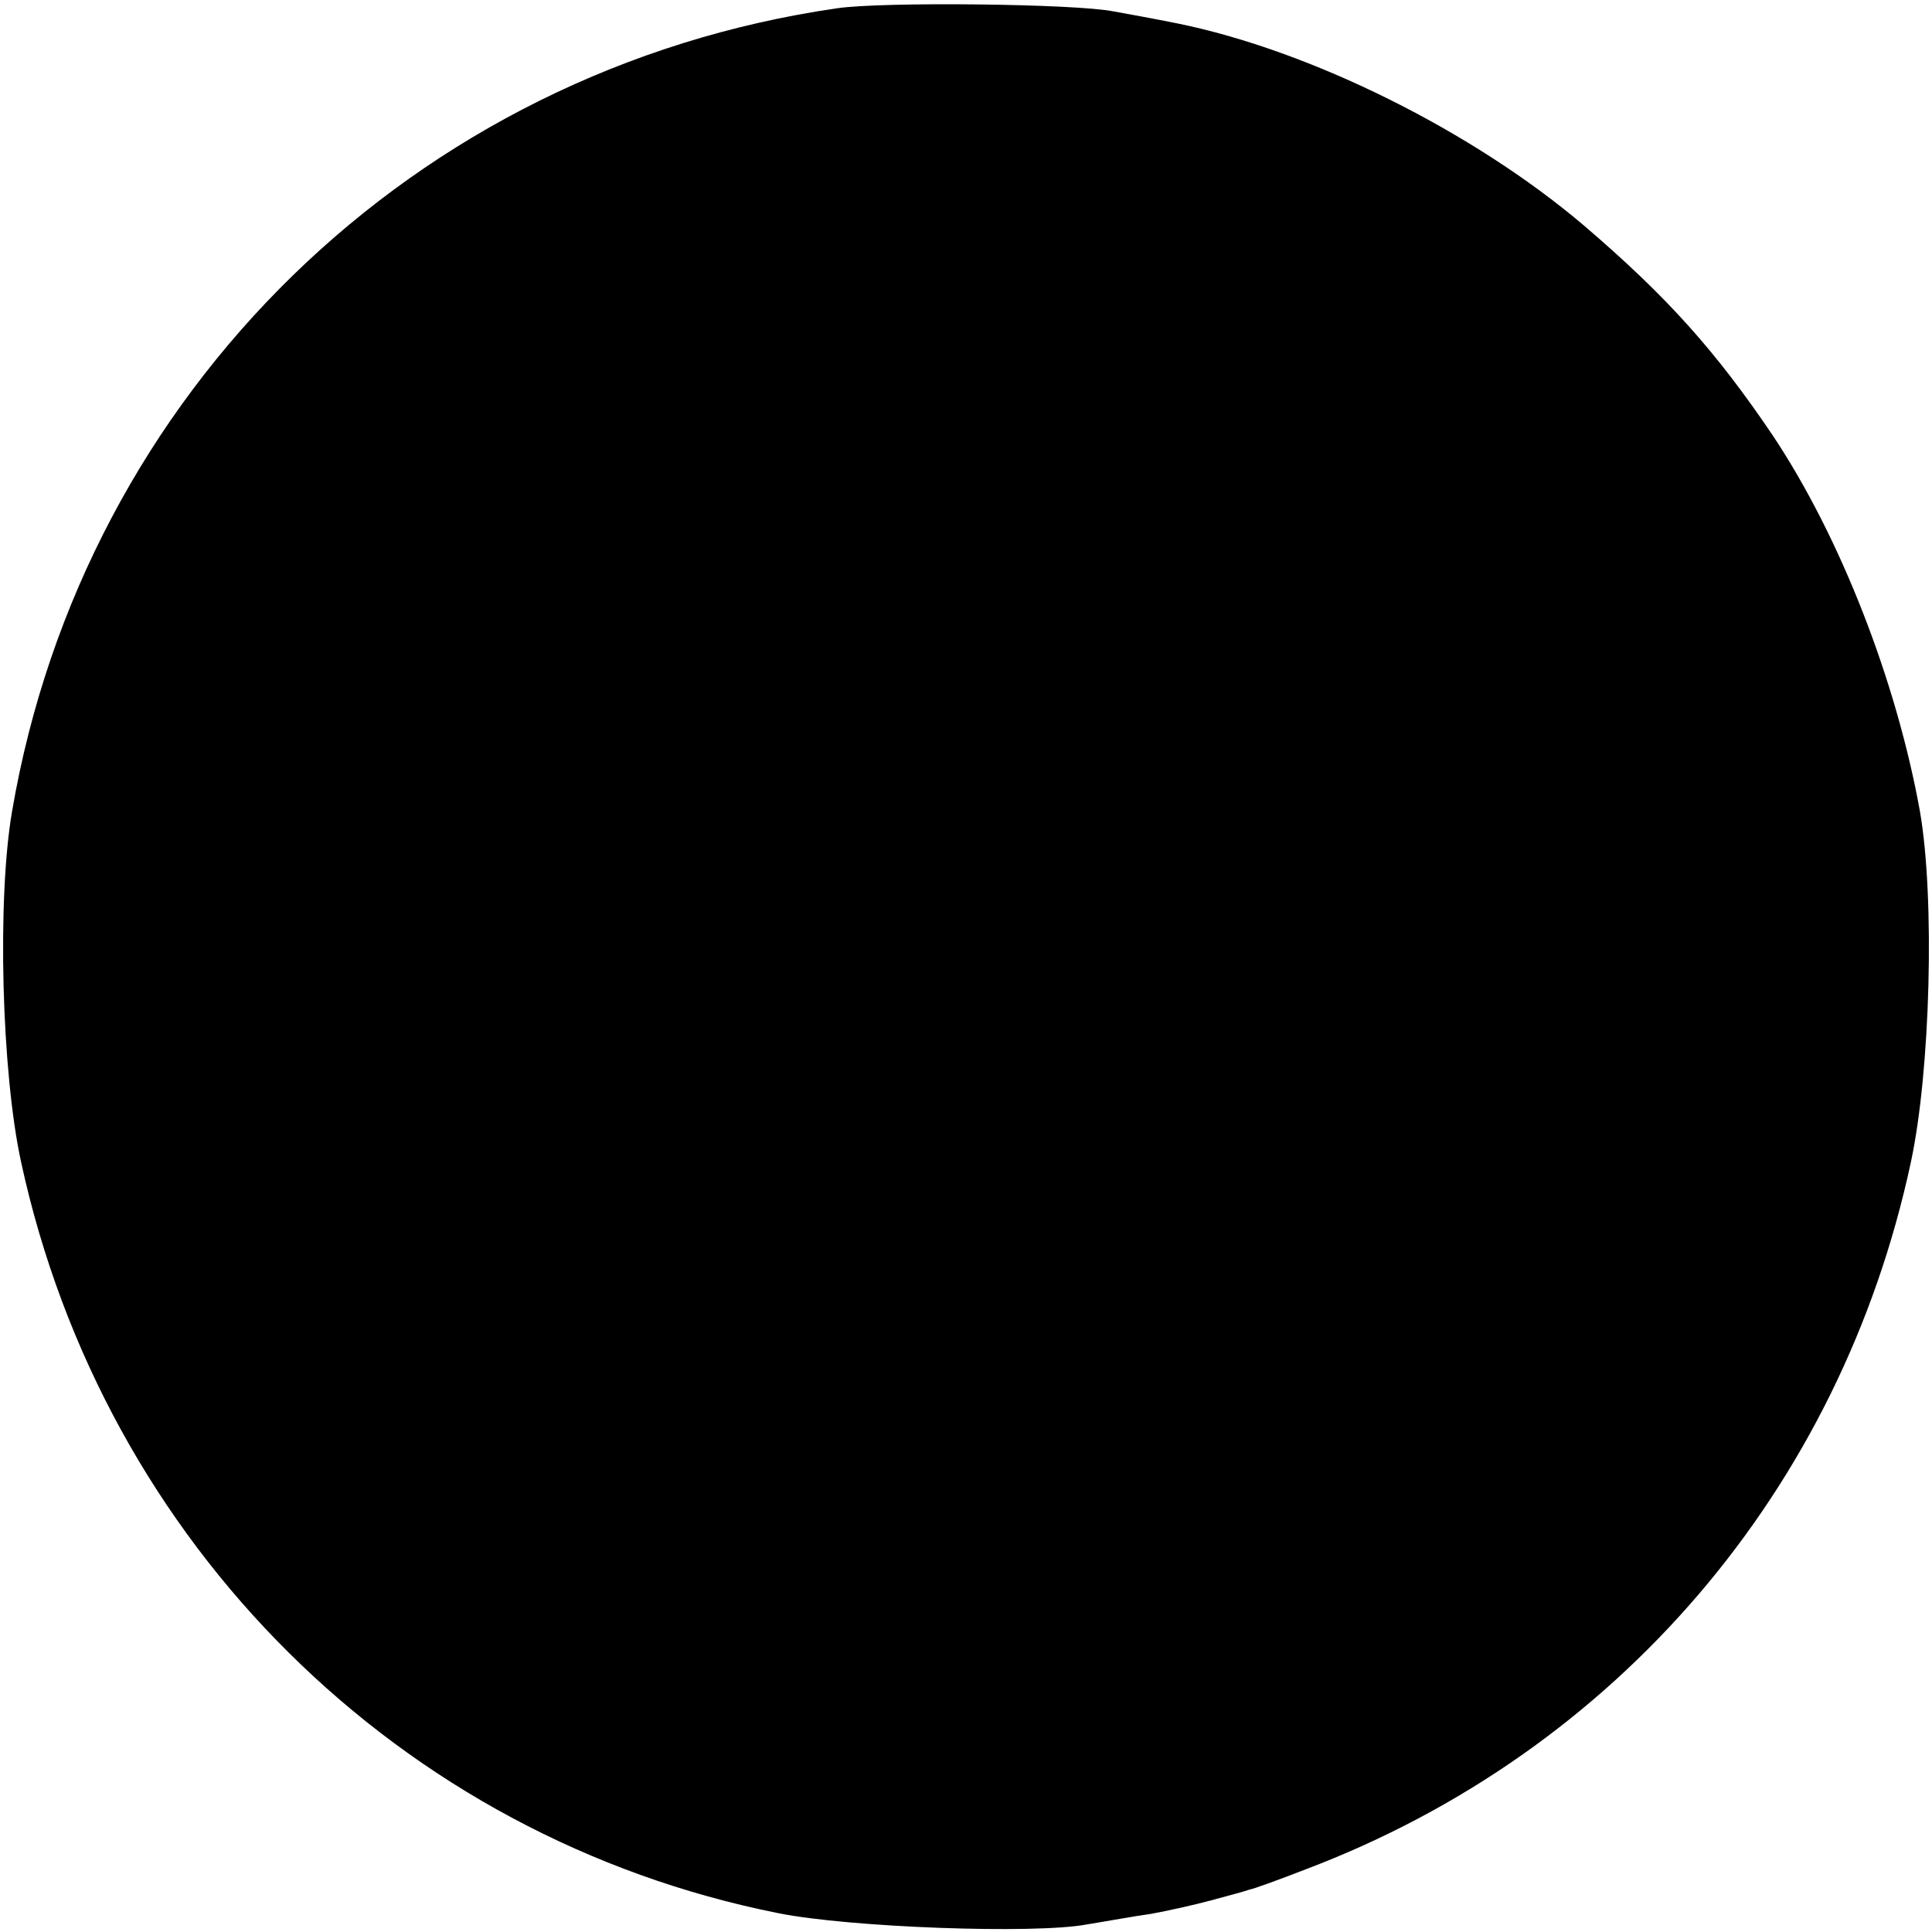
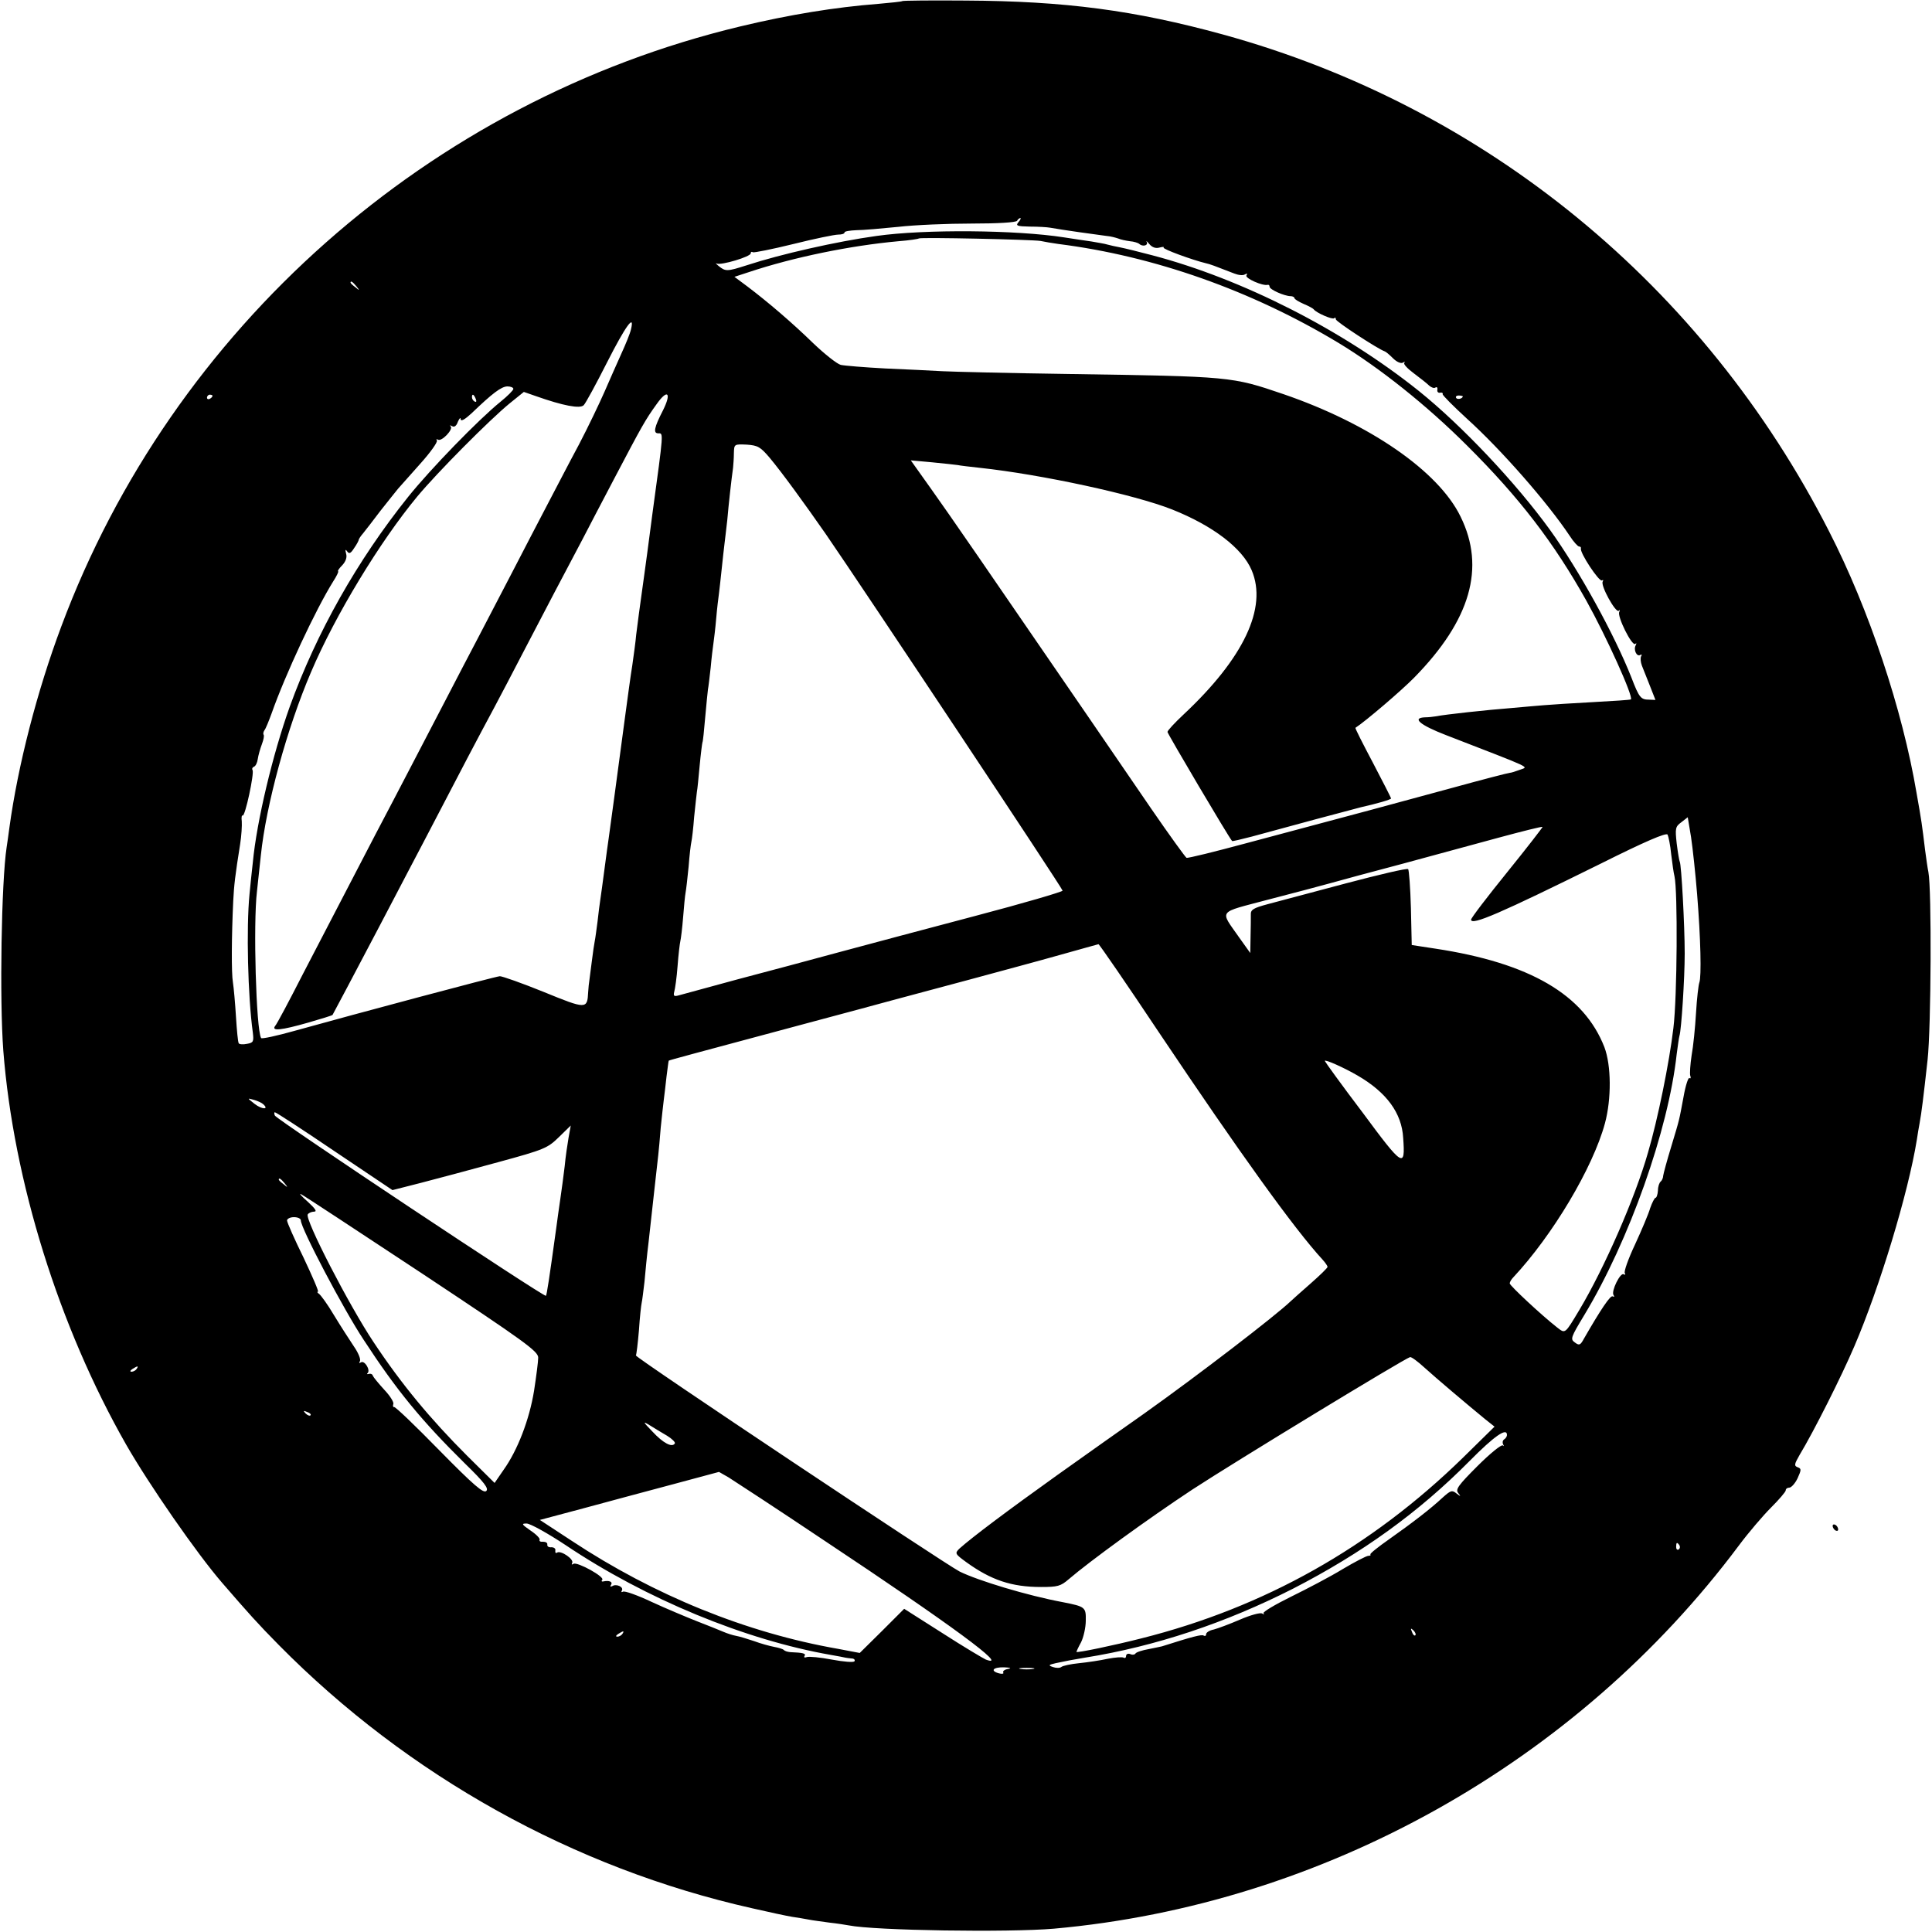
- <svg xmlns="http://www.w3.org/2000/svg" version="1.0" width="256pt" height="256pt" viewBox="0 0 256 256" preserveAspectRatio="xMidYMid meet">
-   <g transform="translate(0,256) scale(0.1,-0.1)" fill="#000000" stroke="none">
-     <path d="M1109 2549 c-560 -81 -998 -508 -1093 -1064 -20 -116 -14 -346 12 -465 110 -507 502 -895 1003 -995 94 -19 340 -28 409 -15 25 4 63 11 85 14 22 4 58 12 80 18 22 6 45 12 50 14 6 1 39 13 75 27 412 156 709 503 802 937 26 121 32 350 12 465 -31 172 -105 363 -195 498 -75 111 -139 183 -250 278 -147 125 -362 232 -539 268 -30 6 -68 13 -85 16 -50 10 -306 13 -366 4z" />
+ <svg xmlns="http://www.w3.org/2000/svg" version="1.0" width="700pt" height="700pt" viewBox="0 0 700 700" preserveAspectRatio="xMidYMid meet">
+   <g transform="translate(0,700) scale(0.1,-0.1)" fill="#000000" stroke="none">
+     <path d="M3269 6996 c-2 -2 -42 -6 -87 -10 -155 -12 -322 -39 -501 -82 -1125 -270 -2056 -1093 -2459 -2174 -88 -235 -157 -503 -188 -729 -3 -25 -8 -57 -10 -71 -19 -125 -26 -552 -12 -737 37 -472 201 -999 445 -1427 83 -145 257 -396 348 -501 96 -111 129 -148 205 -225 468 -474 1069 -809 1715 -954 61 -14 126 -28 145 -31 19 -3 46 -7 60 -10 14 -3 48 -7 75 -11 28 -3 59 -8 70 -10 95 -19 580 -26 743 -12 975 87 1894 601 2482 1388 35 47 88 109 117 138 29 29 53 57 53 62 0 6 6 10 13 10 7 0 21 15 30 34 14 31 14 35 0 40 -13 5 -12 11 7 44 52 86 153 287 199 395 91 212 195 555 226 747 3 19 7 46 10 60 7 38 14 94 29 230 13 119 15 618 3 680 -3 14 -8 50 -12 80 -11 91 -13 106 -31 207 -51 302 -172 665 -317 948 -454 890 -1244 1538 -2196 1800 -321 88 -572 121 -932 123 -125 1 -228 0 -230 -2z m421 -801 c-11 -13 -5 -15 41 -16 30 0 63 -2 74 -4 37 -7 180 -27 205 -30 14 -1 32 -6 41 -9 9 -4 28 -8 43 -10 14 -1 29 -6 33 -9 12 -12 34 -7 28 6 -4 6 0 4 9 -7 10 -12 23 -17 37 -13 11 3 18 3 15 0 -5 -5 104 -45 154 -57 14 -3 30 -9 102 -37 15 -6 32 -8 39 -3 7 4 10 3 5 -4 -6 -10 59 -39 77 -34 4 1 7 -2 7 -7 0 -10 54 -34 76 -34 8 0 14 -4 14 -7 0 -4 15 -13 33 -21 17 -7 34 -16 37 -20 10 -13 68 -38 74 -32 3 4 6 2 6 -4 0 -8 153 -108 177 -116 4 -1 17 -12 30 -25 13 -13 28 -20 36 -16 6 4 9 4 5 -1 -4 -4 12 -21 35 -38 23 -17 48 -37 55 -44 8 -7 18 -11 23 -7 5 3 8 0 7 -8 -2 -7 3 -12 9 -11 7 2 12 -1 10 -5 -1 -4 39 -44 88 -89 125 -113 292 -304 372 -424 14 -22 30 -39 34 -39 5 0 8 -3 7 -7 -5 -15 66 -122 76 -116 5 3 6 1 3 -4 -9 -14 47 -115 58 -106 4 5 5 3 2 -4 -9 -15 46 -126 58 -116 4 4 5 3 2 -4 -10 -16 3 -44 16 -36 5 3 7 1 3 -5 -3 -6 -2 -21 3 -34 5 -12 18 -46 29 -73 l20 -51 -23 1 c-30 0 -36 7 -64 80 -62 157 -190 389 -295 535 -123 170 -319 378 -476 504 -275 220 -638 405 -965 491 -49 13 -102 26 -118 29 -15 3 -35 7 -45 10 -9 3 -35 7 -57 11 -22 3 -67 10 -100 15 -173 27 -504 30 -680 5 -144 -20 -347 -66 -469 -106 -72 -23 -77 -23 -102 -3 -10 8 -13 13 -7 9 16 -7 123 25 123 37 0 5 3 7 8 4 4 -2 70 11 147 30 76 19 149 34 162 34 13 0 23 3 23 8 0 4 19 7 43 8 23 0 91 6 151 12 60 7 180 12 267 12 94 0 160 4 164 10 3 6 9 10 12 10 3 0 0 -7 -7 -15z m80 -68 c14 -3 43 -8 65 -11 348 -44 700 -169 1014 -358 149 -90 321 -227 467 -373 189 -188 314 -351 432 -562 72 -129 171 -348 161 -357 -2 -2 -65 -6 -139 -10 -74 -4 -153 -9 -175 -11 -22 -2 -74 -6 -115 -10 -91 -7 -247 -24 -275 -30 -11 -2 -30 -4 -42 -4 -49 -2 -18 -28 75 -64 325 -126 300 -114 269 -126 -16 -6 -32 -11 -36 -11 -5 0 -98 -24 -207 -54 -110 -30 -244 -66 -299 -81 -113 -30 -157 -42 -449 -120 -115 -31 -212 -55 -217 -53 -4 2 -62 82 -128 178 -66 96 -168 245 -226 330 -371 541 -506 737 -571 828 l-74 104 77 -7 c43 -4 85 -9 93 -10 8 -2 44 -6 80 -10 223 -24 561 -97 697 -151 148 -59 254 -140 288 -220 58 -136 -29 -319 -247 -523 -32 -30 -58 -58 -58 -63 0 -6 222 -382 234 -395 1 -2 33 6 72 16 105 29 377 102 394 106 58 13 110 28 110 32 0 3 -30 61 -66 130 -36 68 -65 125 -63 126 37 24 168 136 213 182 204 208 259 398 168 583 -80 165 -330 337 -642 444 -188 64 -188 64 -780 73 -212 3 -416 8 -455 10 -38 2 -132 7 -208 10 -75 4 -148 10 -161 13 -14 4 -58 39 -98 77 -79 77 -166 151 -240 207 l-47 35 52 17 c162 54 367 96 542 112 39 3 72 8 74 10 5 5 412 -4 441 -9z m-2479 -164 c13 -16 12 -17 -3 -4 -10 7 -18 15 -18 17 0 8 8 3 21 -13z m995 -157 c-3 -14 -19 -53 -35 -88 -16 -35 -43 -97 -61 -138 -18 -41 -59 -127 -92 -190 -34 -63 -84 -160 -113 -215 -29 -55 -87 -167 -130 -250 -43 -82 -99 -190 -125 -240 -26 -49 -80 -153 -120 -230 -83 -159 -163 -314 -249 -477 -69 -133 -139 -267 -264 -508 -49 -96 -94 -181 -100 -187 -15 -20 22 -16 120 12 48 14 88 26 88 28 2 3 82 154 165 312 35 66 84 161 110 210 26 50 76 144 110 210 70 135 144 276 200 380 21 39 70 133 110 210 74 142 142 272 210 400 20 39 72 138 115 220 101 192 113 214 155 272 39 55 54 40 22 -24 -32 -62 -36 -83 -17 -83 19 0 20 10 -21 -290 -13 -102 -27 -203 -30 -225 -3 -22 -7 -51 -9 -65 -6 -42 -14 -102 -20 -150 -2 -25 -9 -74 -14 -110 -6 -36 -17 -119 -26 -185 -29 -217 -55 -411 -60 -445 -2 -14 -9 -63 -15 -110 -6 -47 -13 -96 -15 -110 -2 -14 -7 -49 -10 -79 -4 -30 -8 -61 -10 -70 -2 -9 -7 -44 -11 -76 -4 -33 -8 -64 -9 -70 -1 -5 -3 -23 -4 -40 -3 -62 -7 -62 -161 1 -79 32 -150 57 -159 57 -16 -1 -514 -134 -744 -198 -64 -18 -119 -30 -121 -26 -18 31 -29 415 -15 531 4 36 10 94 14 130 19 184 95 462 182 665 88 207 250 473 384 635 74 89 263 279 335 338 l52 42 43 -15 c99 -35 161 -47 174 -33 7 7 45 77 85 156 66 130 101 179 86 118z m-426 -215 c0 -5 -21 -26 -47 -47 -78 -63 -253 -243 -334 -344 -185 -231 -332 -492 -429 -760 -62 -173 -120 -416 -134 -565 -4 -33 -9 -85 -12 -115 -12 -123 -6 -370 12 -501 4 -33 2 -37 -21 -41 -14 -3 -28 -2 -30 2 -3 4 -7 48 -10 96 -3 49 -8 105 -11 124 -6 34 -5 168 1 295 3 59 7 93 25 206 5 31 7 68 6 83 -2 14 0 24 3 21 9 -5 43 154 36 165 -3 5 0 10 5 12 6 2 12 14 14 28 2 14 9 38 15 54 6 16 9 31 6 34 -2 3 -1 10 3 16 5 6 16 34 26 61 50 142 160 377 223 478 13 20 21 37 18 37 -3 0 3 10 15 22 13 14 18 29 14 42 -4 15 -2 17 4 8 7 -10 13 -7 25 12 10 14 17 28 17 31 0 2 7 13 15 22 8 10 37 47 64 83 28 36 57 71 63 79 7 8 43 48 80 90 37 41 64 79 61 85 -3 5 -2 6 4 3 13 -8 56 37 46 48 -5 4 -2 5 5 1 8 -5 16 1 21 16 6 13 10 17 10 9 1 -9 15 -1 39 21 77 74 108 97 130 98 12 0 22 -4 22 -9z m-1090 -25 c0 -3 -4 -8 -10 -11 -5 -3 -10 -1 -10 4 0 6 5 11 10 11 6 0 10 -2 10 -4z m954 -12 c3 -8 2 -12 -4 -9 -6 3 -10 10 -10 16 0 14 7 11 14 -7z m3576 10 c0 -8 -19 -13 -24 -6 -3 5 1 9 9 9 8 0 15 -2 15 -3z m-2511 -223 c45 -54 125 -164 203 -276 137 -199 858 -1284 858 -1292 0 -4 -143 -46 -318 -92 -174 -46 -396 -105 -492 -131 -96 -26 -263 -71 -370 -99 -107 -29 -203 -55 -213 -58 -15 -4 -18 -1 -14 14 3 10 9 52 12 93 3 41 8 82 10 90 2 8 7 47 10 86 3 39 7 80 9 90 2 10 7 53 11 94 3 41 8 82 10 90 2 8 7 49 10 90 4 41 9 82 10 91 2 9 6 52 10 95 4 43 9 81 10 84 2 3 6 43 10 90 4 47 9 93 10 102 2 9 6 45 10 80 3 35 8 74 10 88 2 14 7 54 10 90 3 36 8 76 10 90 2 14 6 54 10 90 4 36 8 76 10 90 2 14 6 52 10 85 5 58 15 148 21 190 1 11 3 35 3 53 1 33 1 33 47 31 40 -3 49 -8 83 -48z m3360 -1581 c13 -162 16 -299 8 -320 -3 -8 -9 -58 -12 -110 -3 -52 -10 -122 -16 -154 -5 -33 -7 -66 -5 -73 3 -8 2 -12 -3 -9 -4 3 -14 -27 -21 -67 -17 -90 -13 -76 -45 -182 -15 -49 -28 -97 -29 -105 0 -8 -5 -18 -9 -21 -5 -4 -10 -18 -10 -33 -1 -14 -5 -26 -9 -26 -3 0 -12 -17 -19 -37 -6 -21 -31 -80 -55 -132 -24 -51 -41 -98 -37 -104 3 -5 2 -7 -4 -4 -12 8 -46 -61 -37 -75 4 -6 3 -8 -3 -5 -8 5 -43 -47 -104 -153 -13 -24 -17 -26 -33 -14 -17 12 -15 18 34 99 163 270 305 671 335 946 4 30 8 59 10 66 7 22 19 208 19 298 0 102 -12 324 -18 333 -2 4 -7 34 -11 66 -6 55 -5 61 17 77 l23 18 12 -72 c6 -40 16 -133 22 -207z m-688 80 c-72 -89 -131 -166 -131 -172 0 -23 106 23 470 203 160 80 237 113 242 105 3 -6 10 -38 13 -71 4 -33 9 -69 12 -80 12 -53 10 -438 -4 -550 -15 -127 -57 -332 -92 -451 -47 -165 -158 -418 -248 -569 -54 -90 -51 -88 -82 -64 -55 43 -171 151 -171 159 0 5 6 15 13 22 142 152 288 396 332 558 24 89 23 210 -2 276 -74 190 -270 305 -613 357 l-85 13 -3 134 c-2 74 -7 138 -10 141 -4 4 -106 -20 -227 -52 -121 -32 -248 -66 -282 -75 -52 -14 -62 -20 -61 -38 0 -11 0 -48 -1 -80 l-1 -59 -40 56 c-71 102 -81 88 103 137 89 23 191 50 227 60 36 10 153 42 260 70 107 29 265 72 350 95 85 23 157 41 159 39 1 -1 -56 -75 -128 -164z m-1261 -582 c291 -434 489 -710 592 -822 10 -11 18 -23 18 -26 0 -4 -28 -31 -61 -60 -34 -30 -67 -59 -73 -65 -53 -51 -334 -267 -531 -407 -66 -46 -208 -147 -315 -223 -179 -128 -307 -224 -354 -266 -17 -17 -16 -19 25 -49 90 -65 164 -90 271 -90 60 0 71 3 100 28 77 66 286 218 448 325 153 100 766 473 789 480 5 1 28 -16 52 -38 43 -39 153 -132 220 -187 l34 -27 -115 -113 c-332 -324 -719 -542 -1164 -654 -98 -25 -236 -54 -236 -49 0 1 7 17 17 35 9 18 17 54 17 78 1 49 -2 51 -83 67 -129 24 -307 78 -374 111 -56 29 -1177 776 -1173 783 2 3 7 44 11 91 3 47 8 92 10 100 2 8 6 42 10 75 3 33 9 98 15 145 12 112 31 277 35 315 2 17 6 62 9 100 4 39 9 84 11 100 2 17 7 55 10 85 4 30 7 56 8 57 2 2 77 22 532 144 105 28 228 61 275 74 47 13 173 46 280 75 107 29 256 69 330 90 74 21 137 38 140 39 3 0 102 -144 220 -321z m719 -155 c105 -61 160 -136 165 -226 8 -111 0 -107 -147 92 -76 100 -137 185 -137 187 0 7 71 -25 119 -53z m-3965 -104 c22 -20 -5 -19 -31 1 -28 22 -28 22 -3 15 14 -4 29 -11 34 -16z m258 -170 l210 -141 102 26 c55 14 181 48 280 75 169 46 180 51 221 91 l43 42 -8 -44 c-4 -23 -11 -70 -14 -103 -4 -33 -11 -87 -16 -120 -5 -33 -11 -78 -14 -100 -26 -189 -35 -247 -38 -250 -6 -6 -976 639 -982 653 -3 6 -3 12 0 12 4 0 101 -63 216 -141z m-181 -116 c13 -16 12 -17 -3 -4 -10 7 -18 15 -18 17 0 8 8 3 21 -13z m498 -327 c374 -248 421 -282 421 -305 0 -14 -7 -68 -15 -120 -17 -105 -60 -216 -110 -286 l-33 -48 -100 99 c-132 132 -237 258 -339 412 -88 132 -249 444 -238 462 3 5 14 10 23 10 12 0 4 11 -23 36 -22 19 -33 32 -24 27 9 -4 206 -134 438 -287z m-439 192 c0 -28 155 -323 228 -433 120 -184 210 -293 366 -447 72 -70 87 -91 78 -100 -10 -10 -45 20 -170 147 -86 88 -160 159 -164 157 -4 -1 -5 4 -3 11 3 6 -12 30 -33 52 -20 22 -39 45 -41 50 -1 6 -8 9 -15 7 -6 -2 -8 0 -4 3 11 11 -11 47 -24 39 -7 -4 -8 -3 -4 4 4 7 -6 31 -22 54 -16 24 -49 75 -72 113 -23 39 -48 73 -54 77 -6 4 -8 8 -4 8 4 0 -20 55 -52 123 -33 67 -60 128 -60 135 0 6 11 12 25 12 14 0 25 -5 25 -12z m-595 -538 c-3 -5 -12 -10 -18 -10 -7 0 -6 4 3 10 19 12 23 12 15 0z m630 -168 c-3 -3 -11 0 -18 7 -9 10 -8 11 6 5 10 -3 15 -9 12 -12z m1292 -74 c18 -11 31 -24 28 -28 -10 -16 -43 2 -81 43 -35 36 -36 39 -10 23 16 -10 44 -27 63 -38z m3043 3 c0 -6 -5 -13 -10 -16 -6 -4 -7 -12 -4 -18 4 -7 3 -8 -1 -4 -5 4 -46 -29 -92 -75 -69 -69 -80 -84 -70 -97 11 -14 10 -14 -6 -2 -16 13 -21 11 -50 -15 -44 -41 -109 -91 -194 -151 -40 -28 -70 -52 -68 -55 3 -3 -1 -5 -7 -5 -7 0 -49 -22 -93 -48 -44 -27 -128 -71 -187 -100 -59 -29 -104 -56 -100 -60 4 -5 2 -5 -5 -1 -7 4 -43 -6 -80 -22 -37 -16 -80 -32 -95 -36 -16 -3 -28 -11 -28 -17 0 -6 -4 -8 -9 -5 -7 5 -41 -4 -151 -39 -3 -1 -24 -5 -48 -10 -23 -4 -45 -11 -48 -16 -2 -4 -11 -6 -19 -2 -8 3 -15 0 -15 -7 0 -6 -4 -9 -9 -6 -5 3 -31 1 -57 -4 -27 -6 -74 -13 -104 -16 -30 -3 -59 -9 -65 -14 -5 -4 -19 -4 -30 0 -18 6 -16 8 10 14 38 8 63 13 106 20 256 41 510 126 754 250 249 128 455 276 640 463 89 90 135 122 135 94z m-2470 -385 c456 -303 672 -462 582 -429 -9 4 -80 46 -156 95 l-140 89 -80 -80 -81 -80 -79 15 c-332 58 -666 194 -964 391 l-116 76 165 44 c90 24 236 64 324 87 l160 43 35 -20 c19 -12 177 -115 350 -231z m-941 -14 c292 -196 652 -344 961 -398 25 -4 48 -9 53 -10 4 -1 14 -2 23 -3 8 0 13 -5 10 -10 -3 -5 -39 -2 -82 6 -42 8 -83 12 -91 9 -8 -3 -11 -1 -8 4 6 9 -4 12 -52 14 -10 1 -20 4 -23 8 -3 3 -18 8 -35 11 -16 3 -49 12 -73 21 -24 8 -53 17 -65 19 -12 2 -33 9 -47 15 -14 6 -56 23 -95 38 -38 15 -112 46 -164 70 -51 24 -98 41 -104 37 -5 -3 -7 -1 -4 4 8 13 -20 26 -35 16 -7 -3 -8 -1 -4 5 7 11 -7 17 -29 12 -5 -1 -7 2 -3 6 11 10 -90 66 -104 58 -6 -4 -8 -3 -5 3 8 13 -40 46 -54 38 -5 -4 -8 -1 -7 7 2 7 -5 12 -14 12 -10 -1 -16 3 -15 10 1 6 -6 10 -15 10 -10 -1 -15 2 -13 7 3 4 -11 19 -32 33 -33 23 -35 26 -15 26 13 0 76 -35 141 -78z m4036 -1 c3 -5 2 -12 -3 -15 -5 -3 -9 1 -9 9 0 17 3 19 12 6z m-957 -326 c-3 -3 -9 2 -12 12 -6 14 -5 15 5 6 7 -7 10 -15 7 -18z m-2873 5 c-3 -5 -12 -10 -18 -10 -7 0 -6 4 3 10 19 12 23 12 15 0z m1397 -127 c-12 -2 -20 -8 -17 -13 3 -4 -4 -6 -15 -3 -34 9 -22 23 18 22 23 -1 29 -3 14 -6z m91 0 c-13 -2 -33 -2 -45 0 -13 2 -3 4 22 4 25 0 35 -2 23 -4z" />
+     <path d="M6640 1471 c0 -5 5 -13 10 -16 6 -3 10 -2 10 4 0 5 -4 13 -10 16 -5 3 -10 2 -10 -4z" />
  </g>
</svg>
